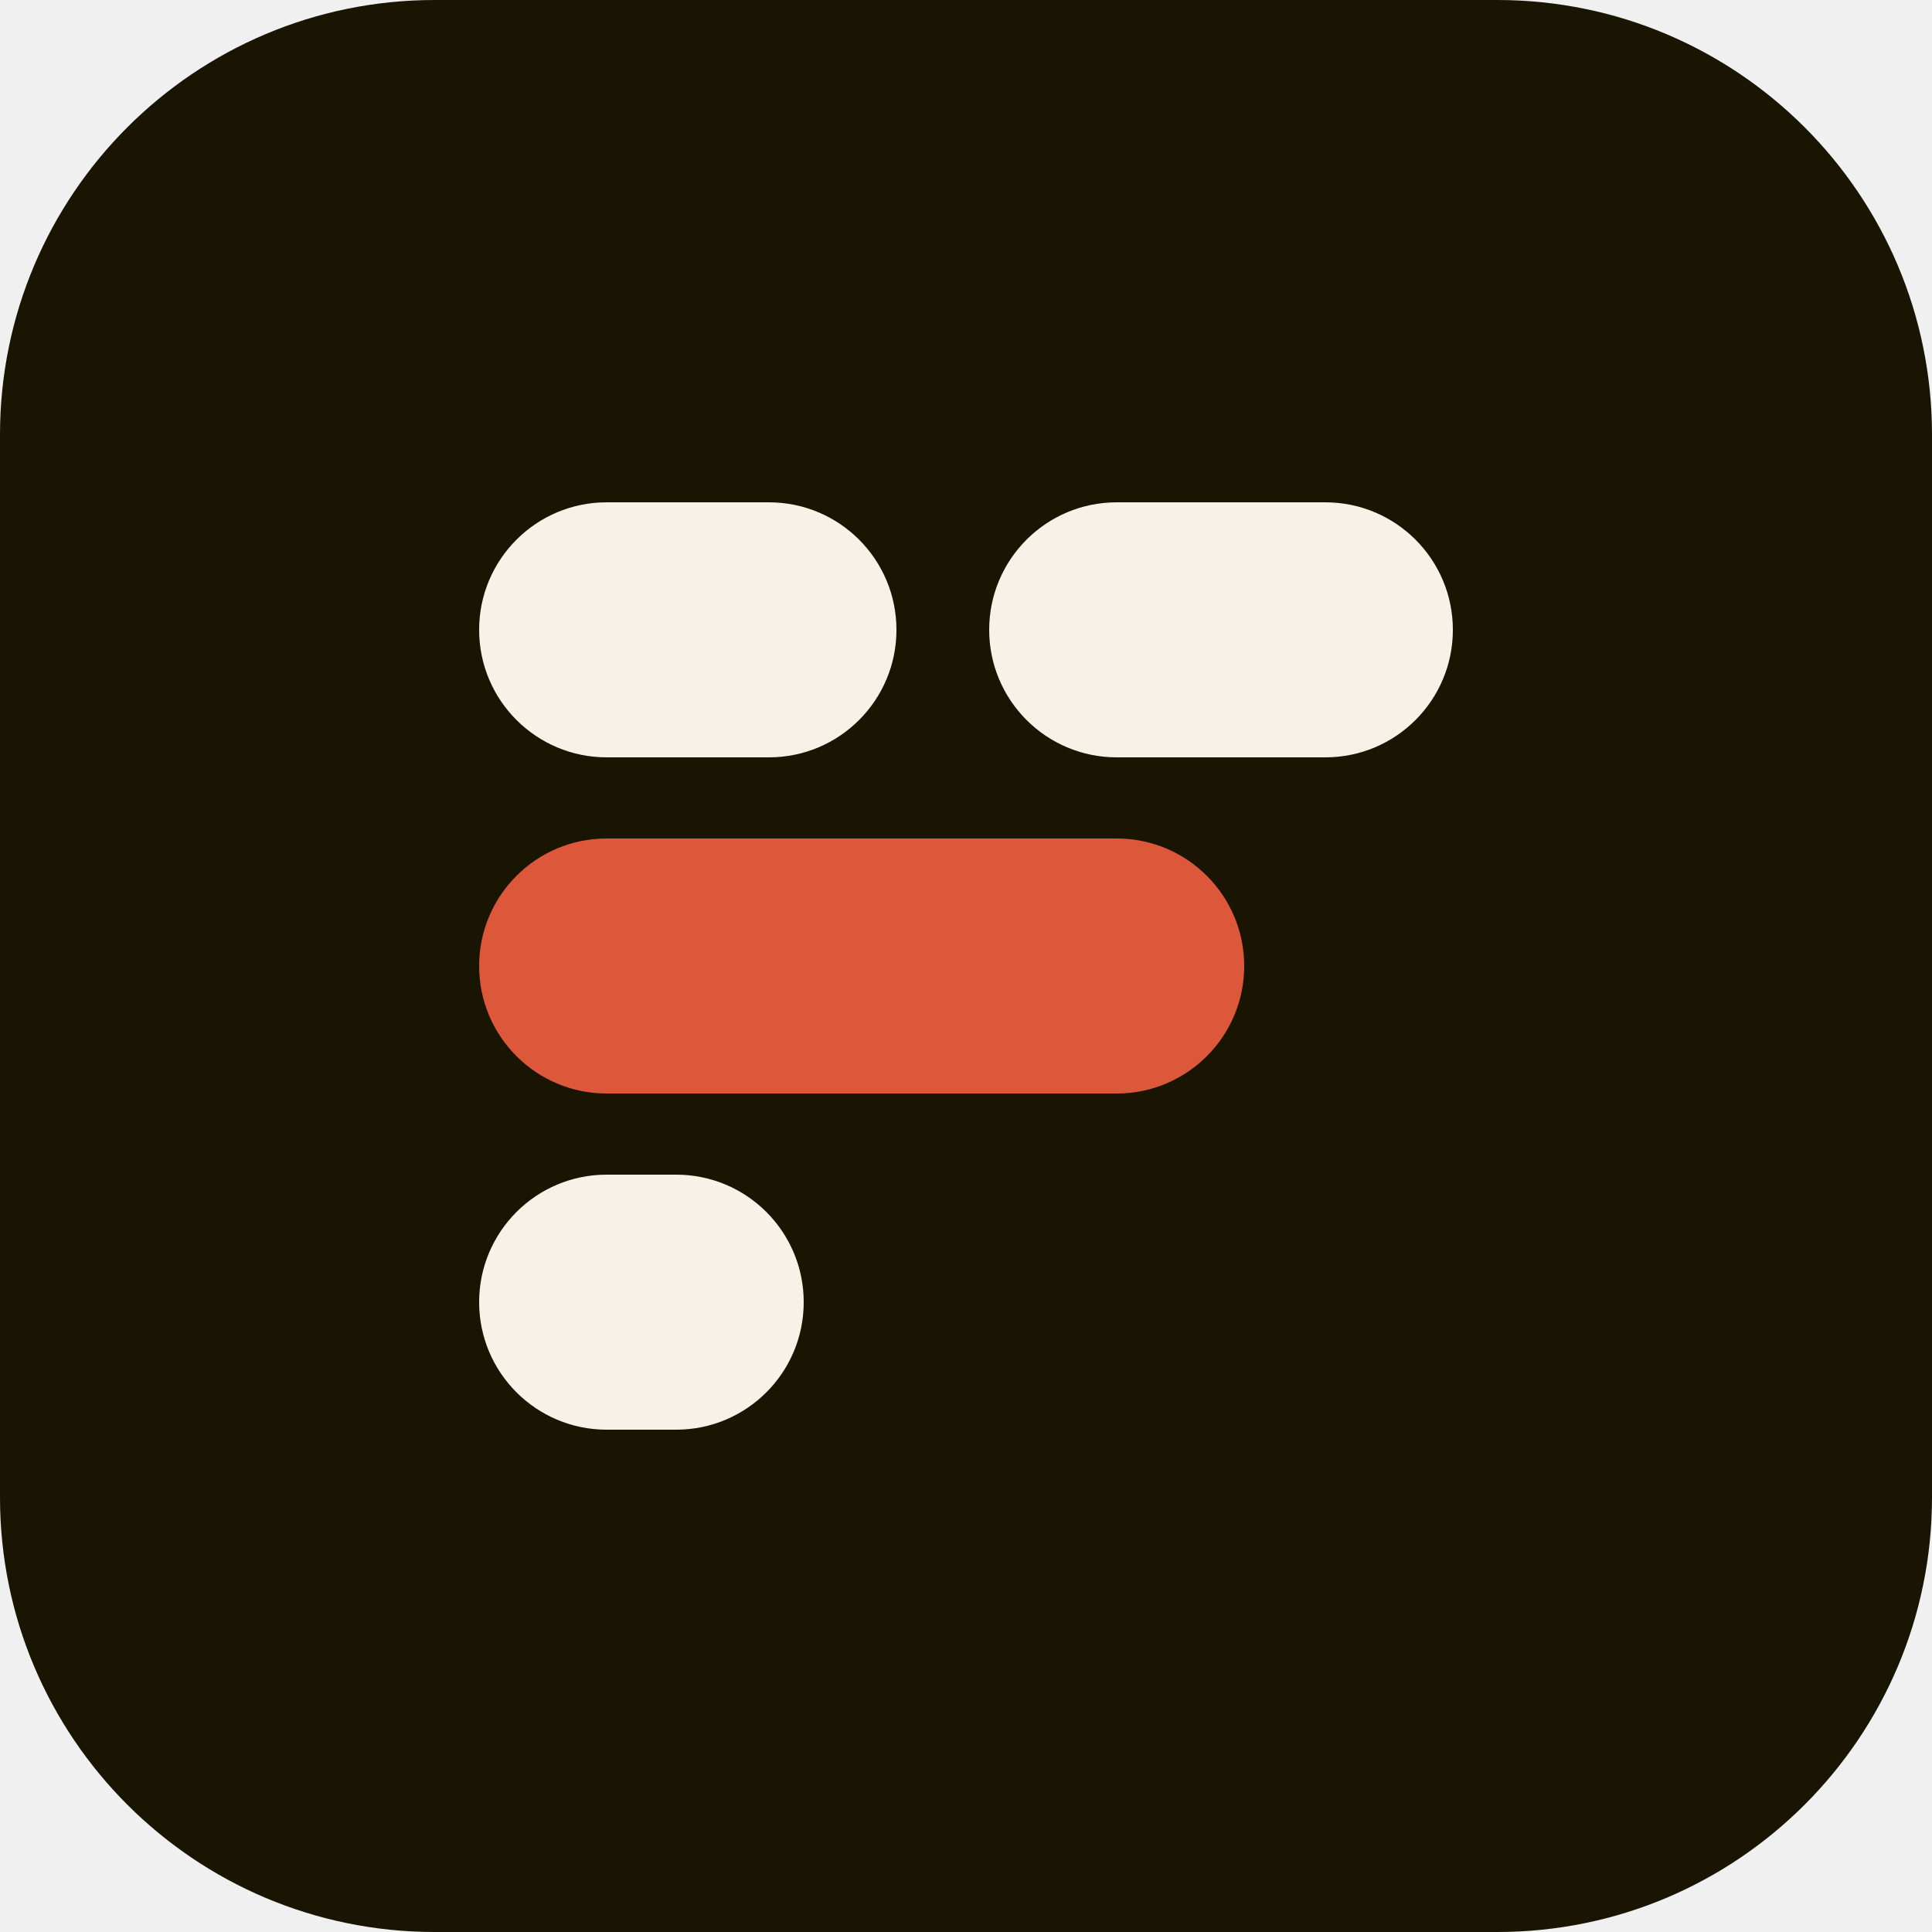
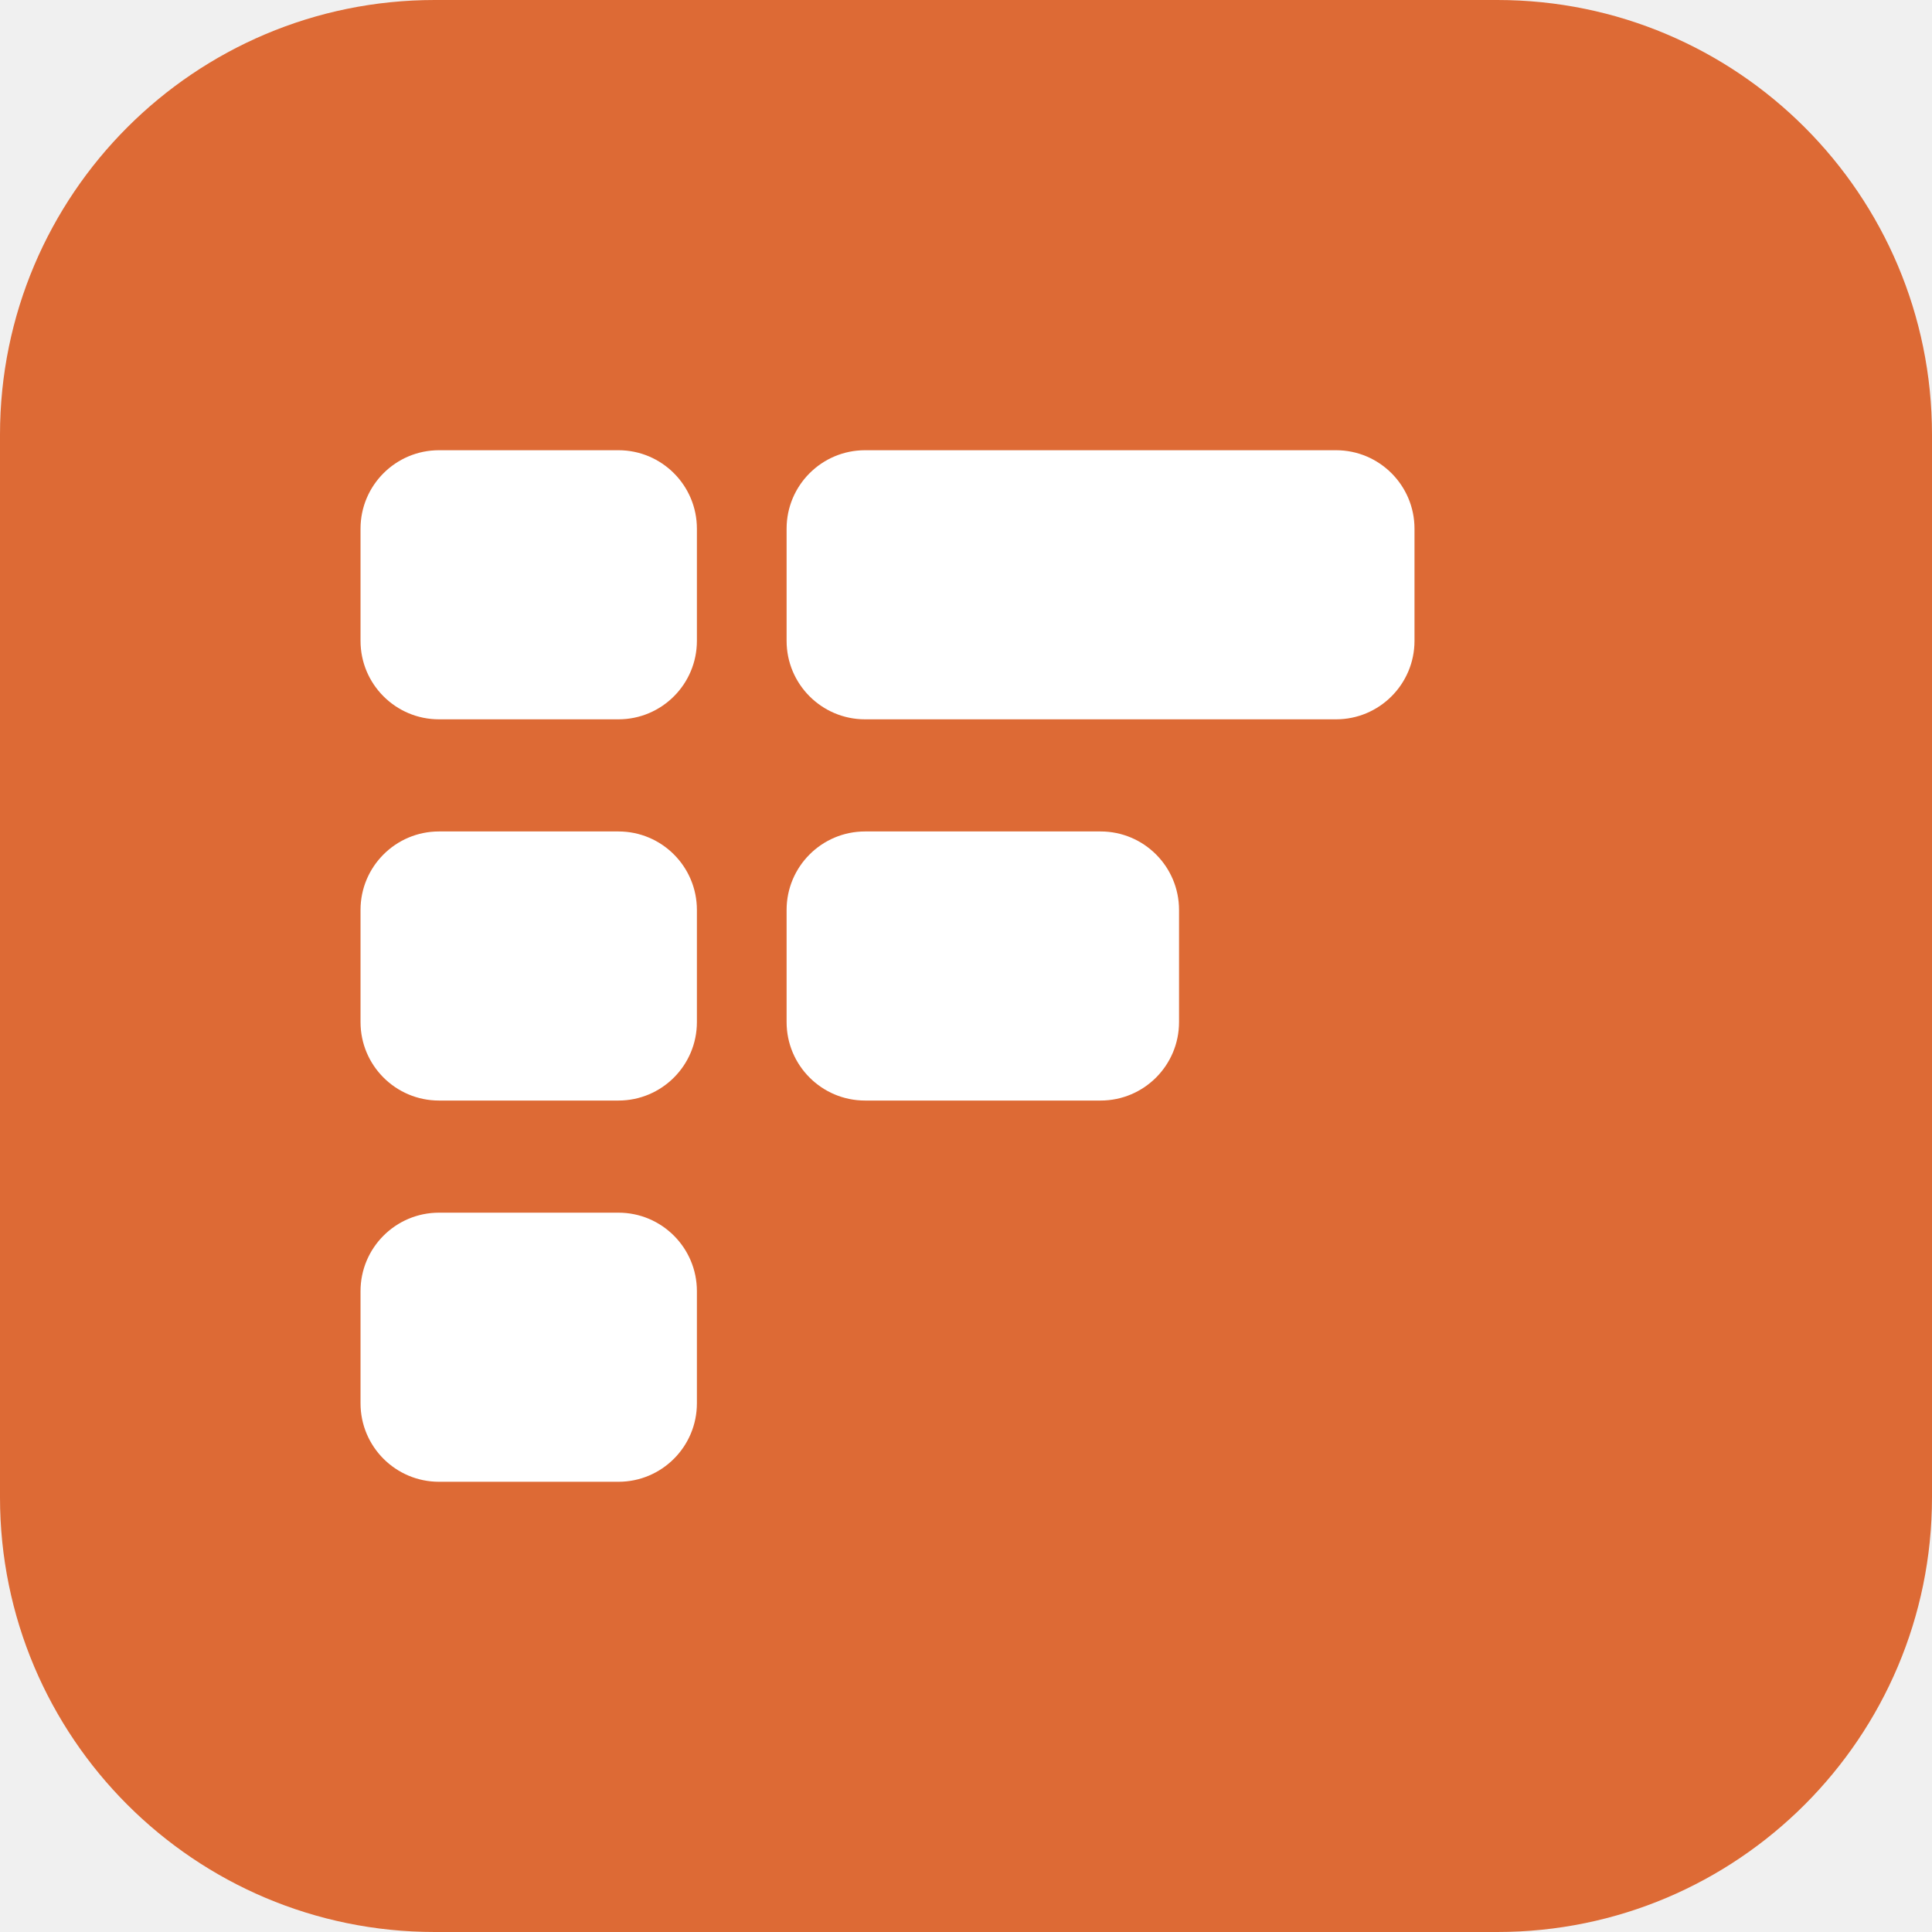
- <svg xmlns="http://www.w3.org/2000/svg" viewBox="0 0 120 120" role="img" aria-label="Rollcall icon week">
-   <rect width="120" height="120" rx="27" fill="#191502" />
-   <g transform="translate(60 60) scale(0.72) translate(-60 -60)">
-     <rect x="18" y="20" width="36" height="22" rx="11" fill="#F7F2E8" />
-     <rect x="62" y="20" width="40" height="22" rx="11" fill="#F7F2E8" />
-     <rect x="18" y="49" width="66" height="22" rx="11" fill="#DD583A" />
-     <rect x="18" y="78" width="28" height="22" rx="11" fill="#F7F2E8" />
+ <svg xmlns="http://www.w3.org/2000/svg" viewBox="0 0 120 120" width="120" height="120">
+   <rect width="120" height="120" rx="27" fill="#dd6a35" />
+   <g fill="#ffffff" transform="translate(60 60) scale(0.6964286) translate(-56 -50)">
+     <rect x="2" y="4" width="30" height="24" rx="7" />
+     <rect x="40" y="4" width="56" height="24" rx="7" />
+     <rect x="2" y="38" width="30" height="24" rx="7" />
+     <rect x="40" y="38" width="35" height="24" rx="7" />
+     <rect x="2" y="72" width="30" height="24" rx="7" />
  </g>
</svg>
